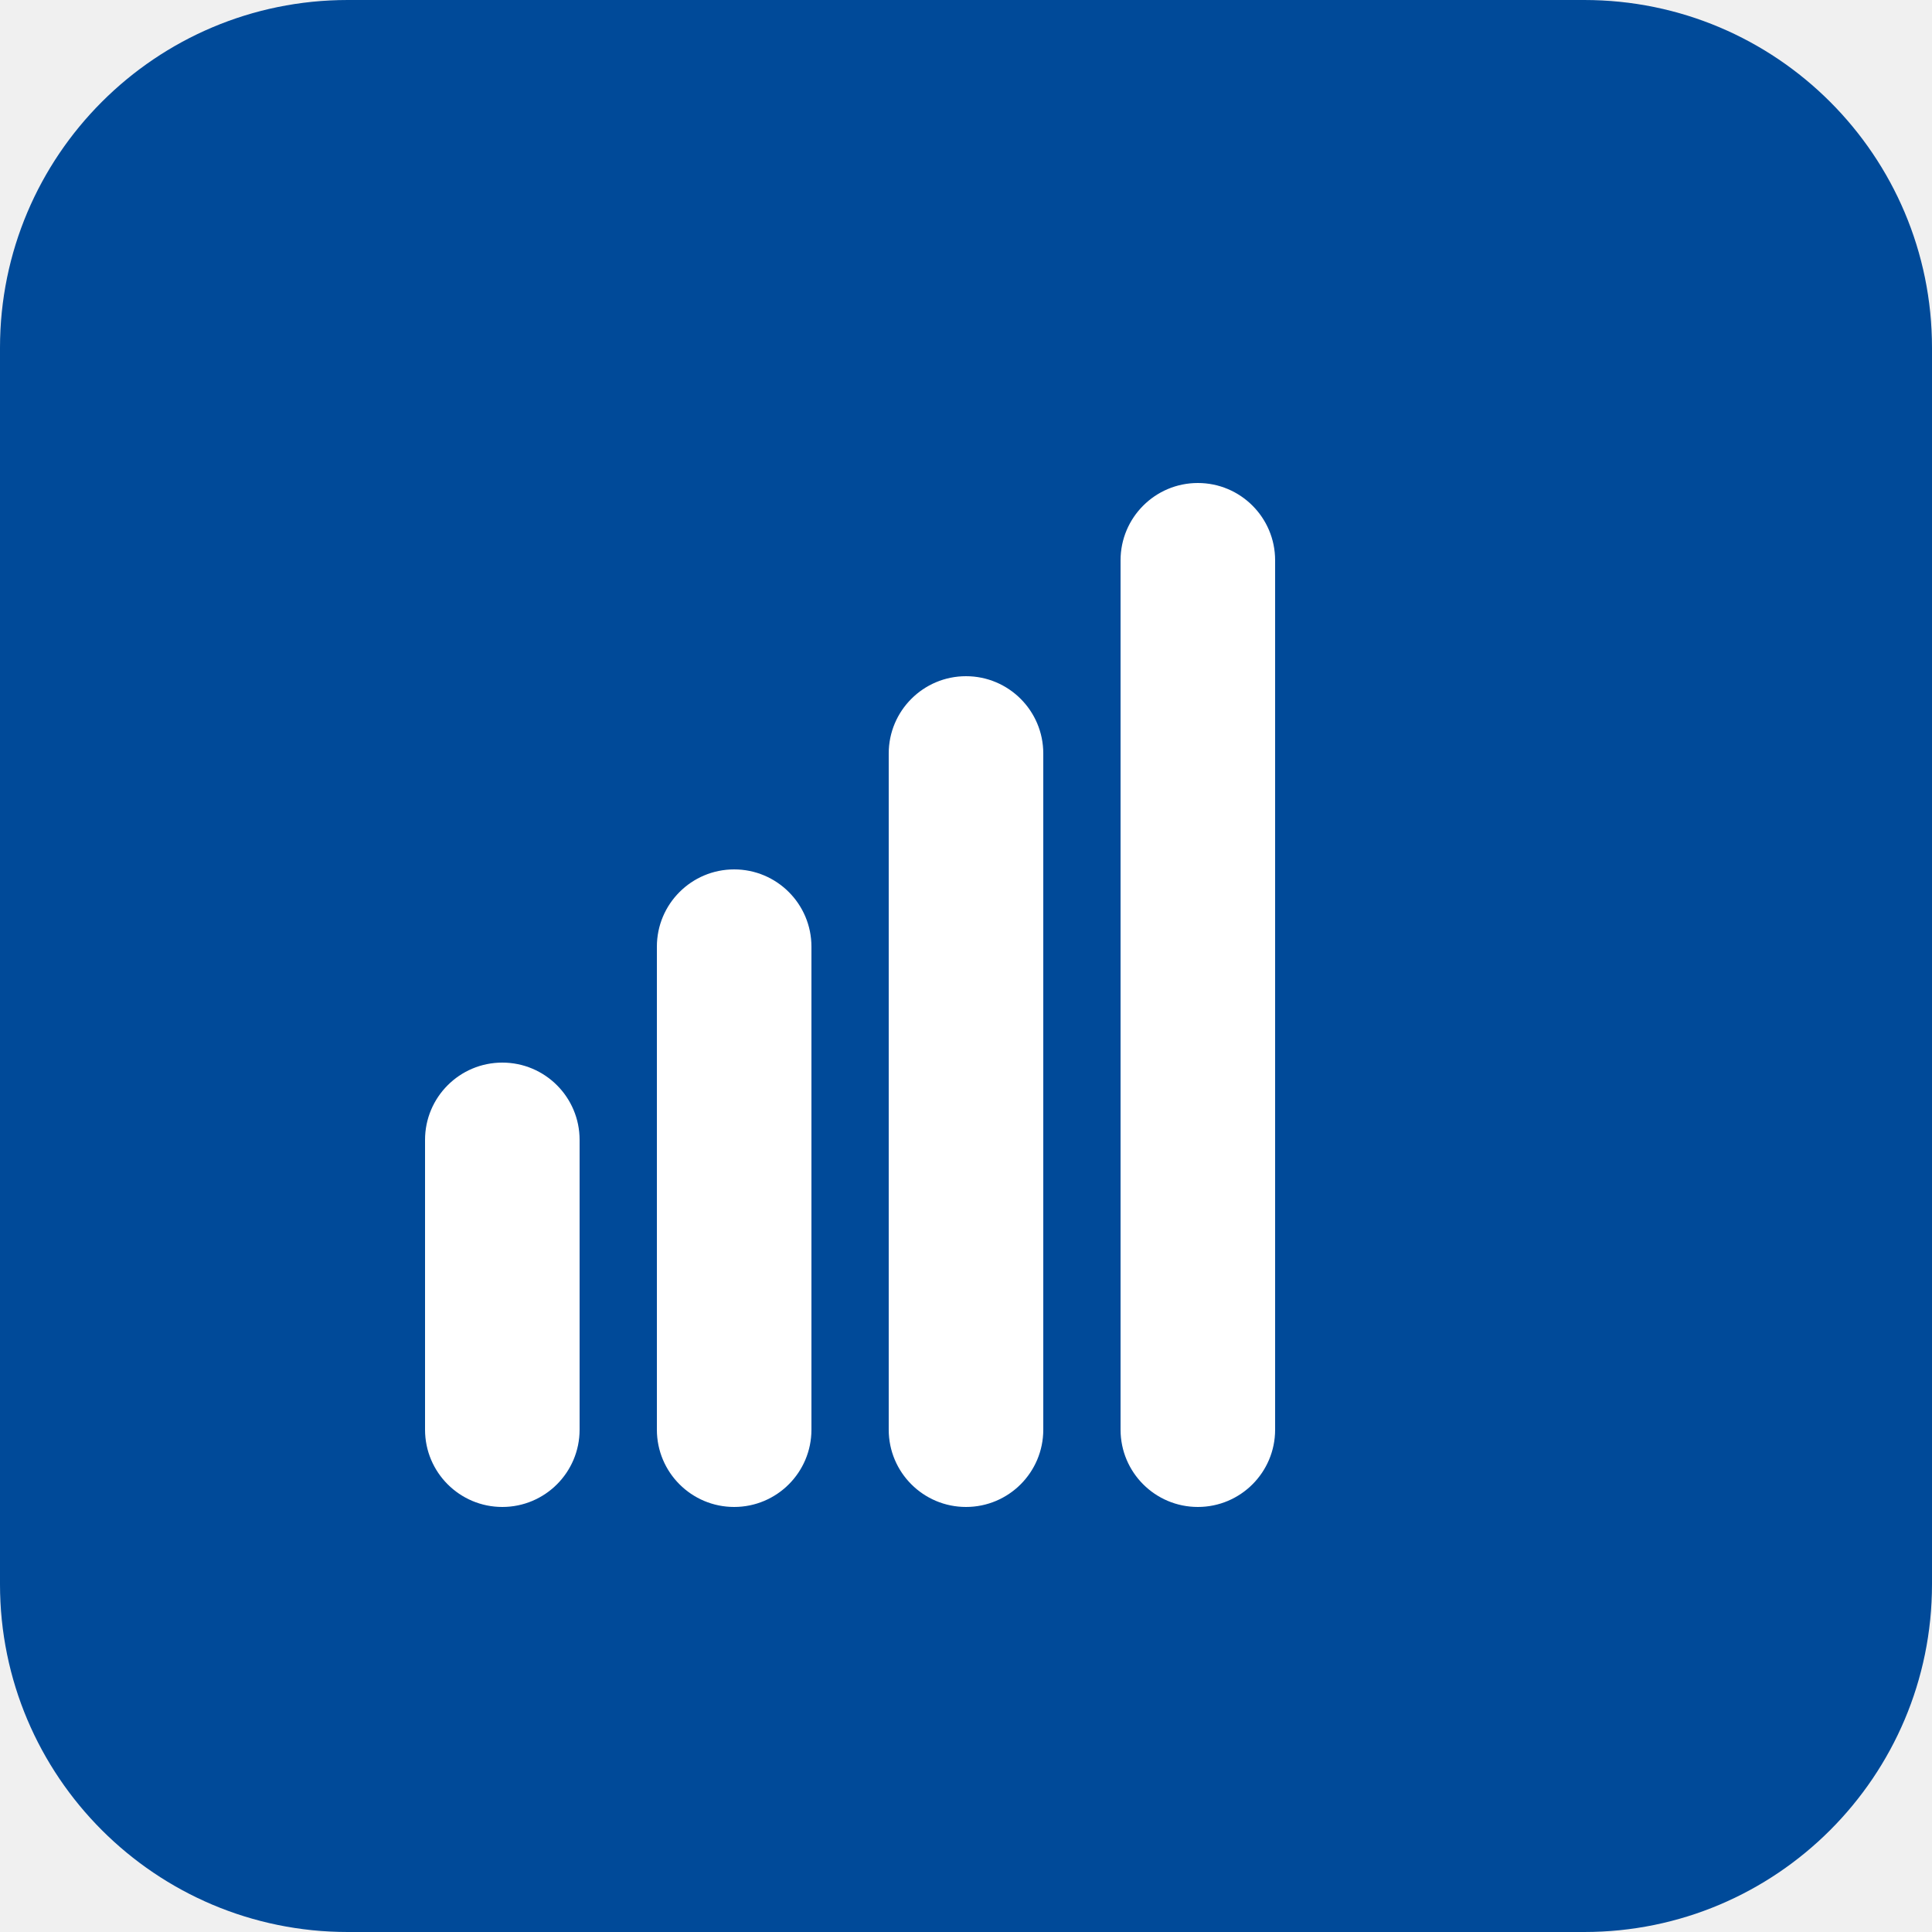
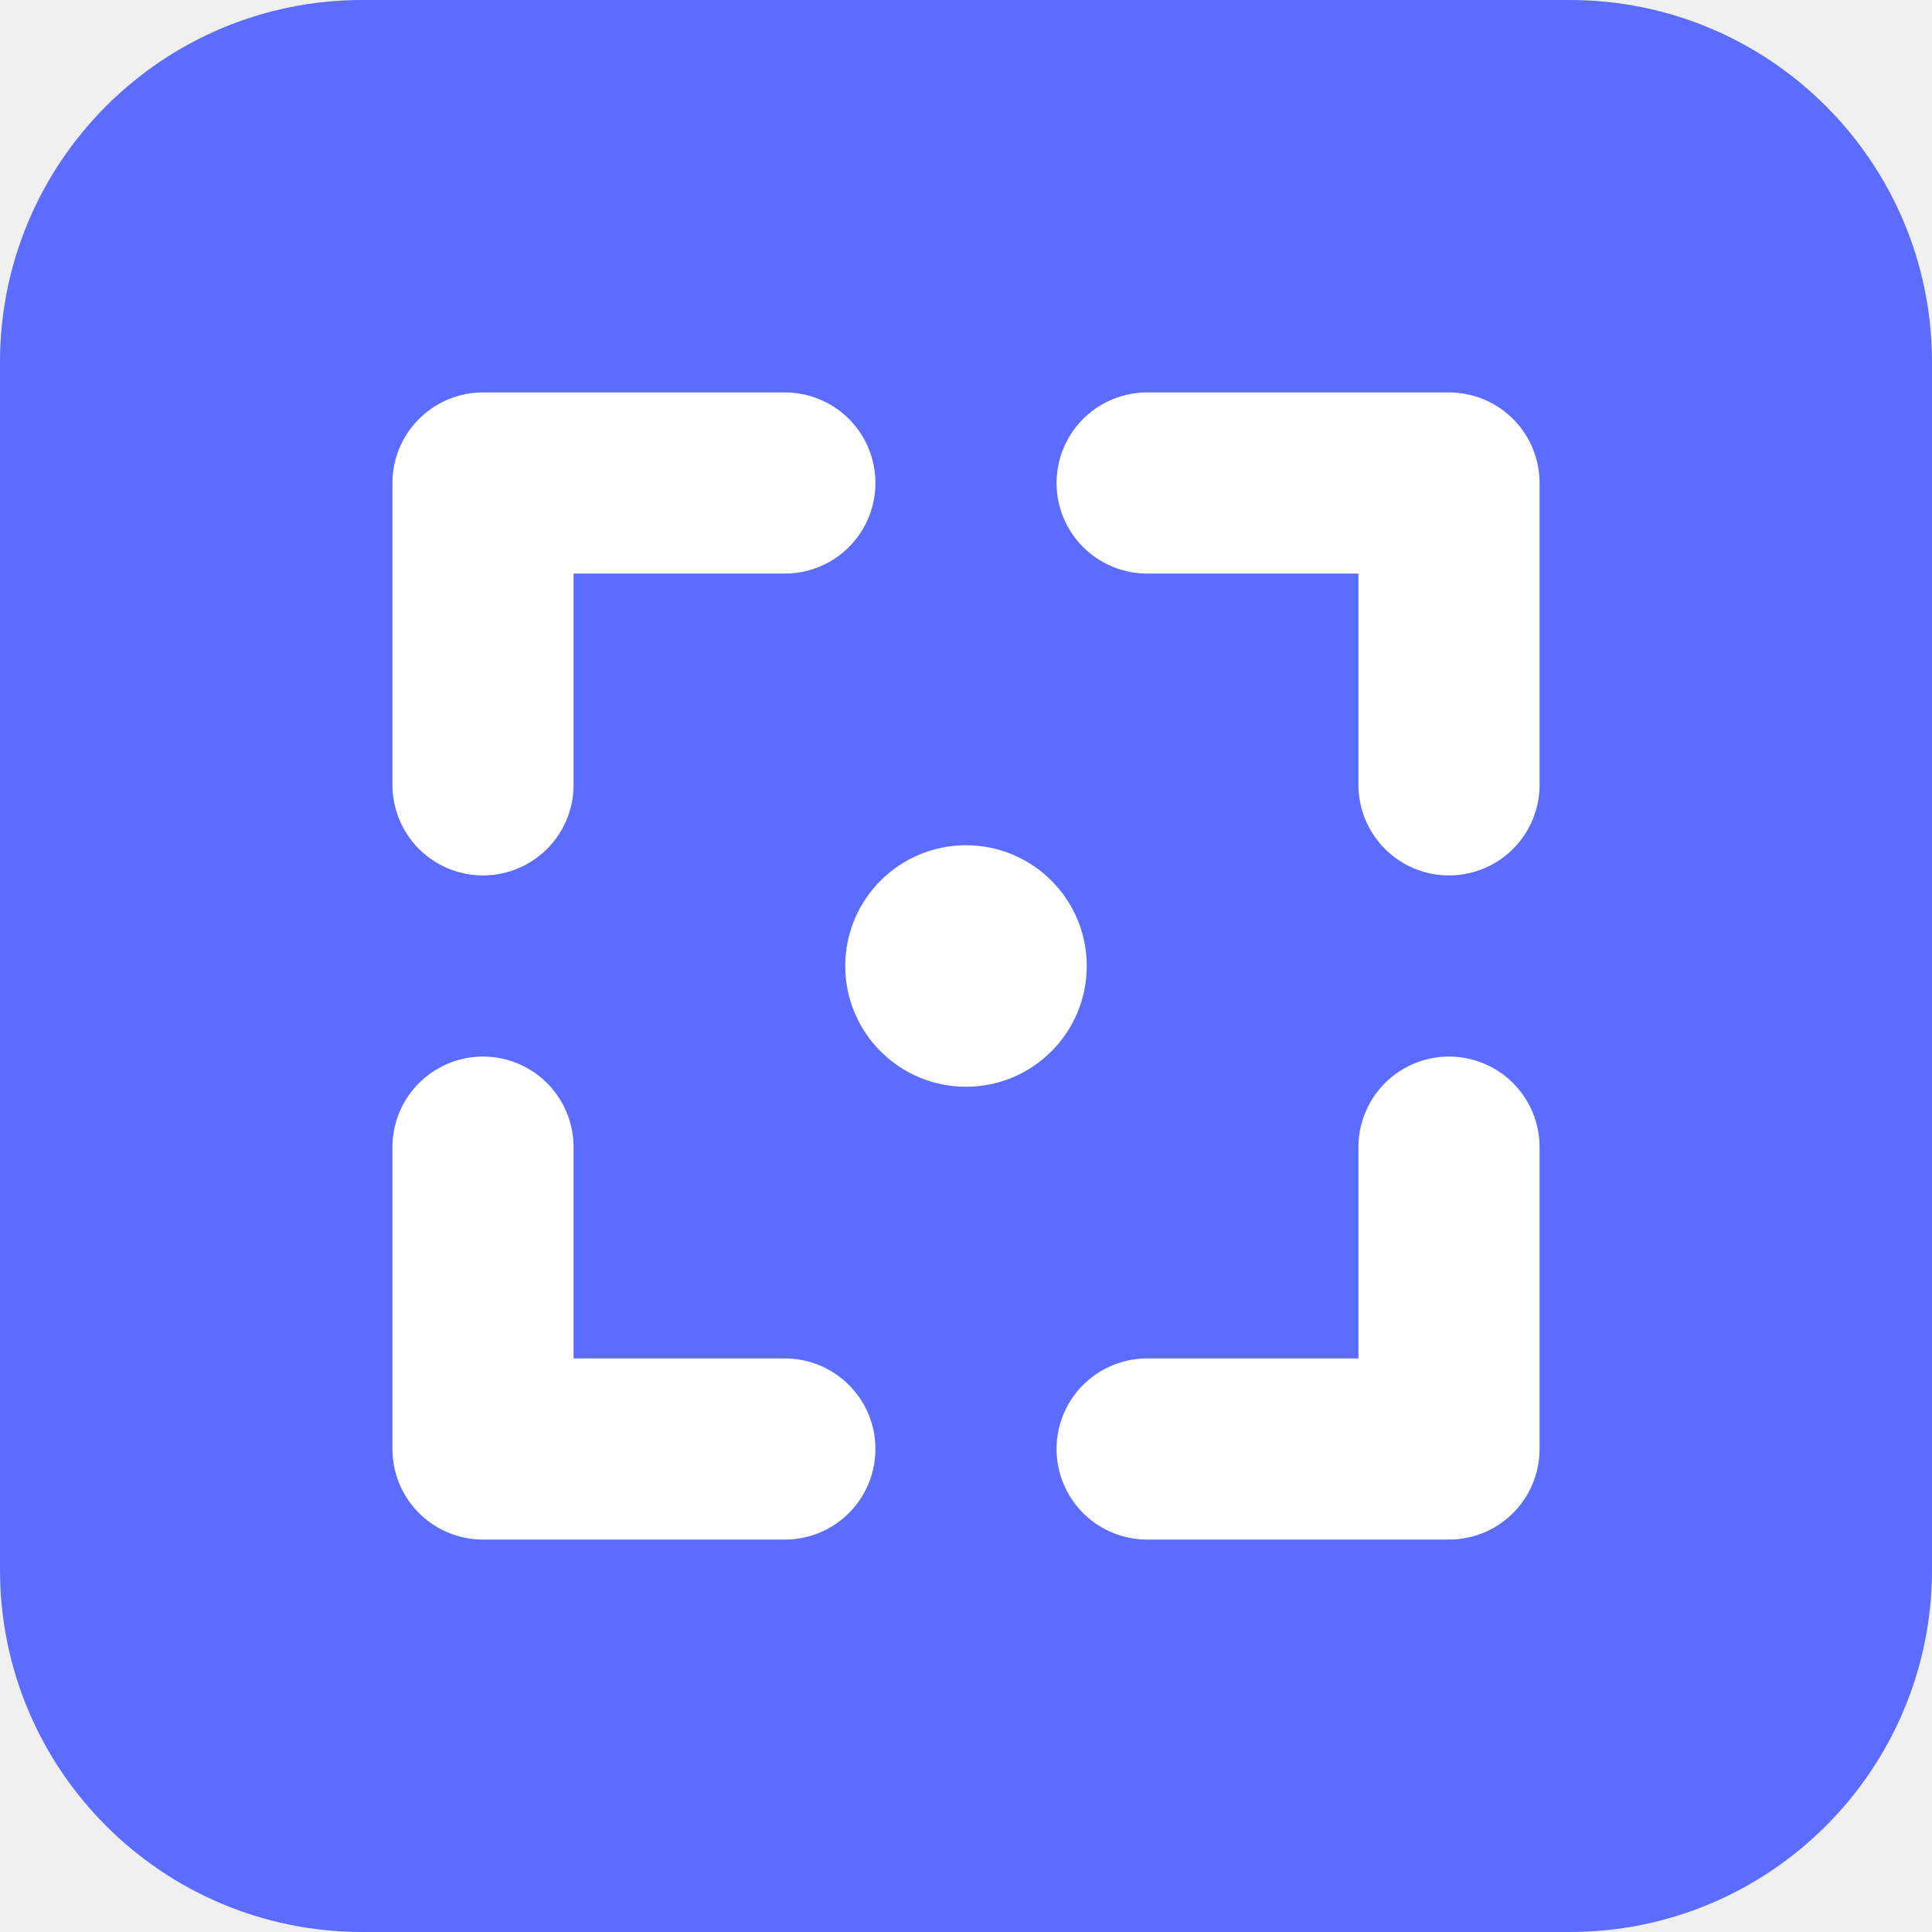
- <svg xmlns="http://www.w3.org/2000/svg" width="64" height="64" viewBox="0 0 64 64">
-   <rect width="100%" height="100%" fill="#004a99" rx="11.52" />
-   <g fill="#ffffff">
-     <rect x="14.08" y="35.2" width="5.12" height="14.72" rx="2.56" />
-     <rect x="21.76" y="28.8" width="5.12" height="21.12" rx="2.56" />
-     <rect x="29.44" y="22.4" width="5.12" height="27.52" rx="2.56" />
-     <rect x="37.12" y="16.0" width="5.12" height="33.92" rx="2.56" />
+ <svg xmlns="http://www.w3.org/2000/svg" width="64" height="64" viewBox="0 0 64 64" role="img" aria-label="Stockerly">
+   <rect width="64" height="64" fill="#5B6CFF" rx="12" />
+   <g fill="none" stroke="#ffffff" stroke-width="6" stroke-linecap="round" stroke-linejoin="round">
+     <path d="M16 26V16h10" />
+     <path d="M38 16h10v10" />
+     <path d="M16 38v10h10" />
+     <path d="M38 48h10v-10" />
  </g>
+   <circle cx="32" cy="32" r="4" fill="#ffffff" />
</svg>
